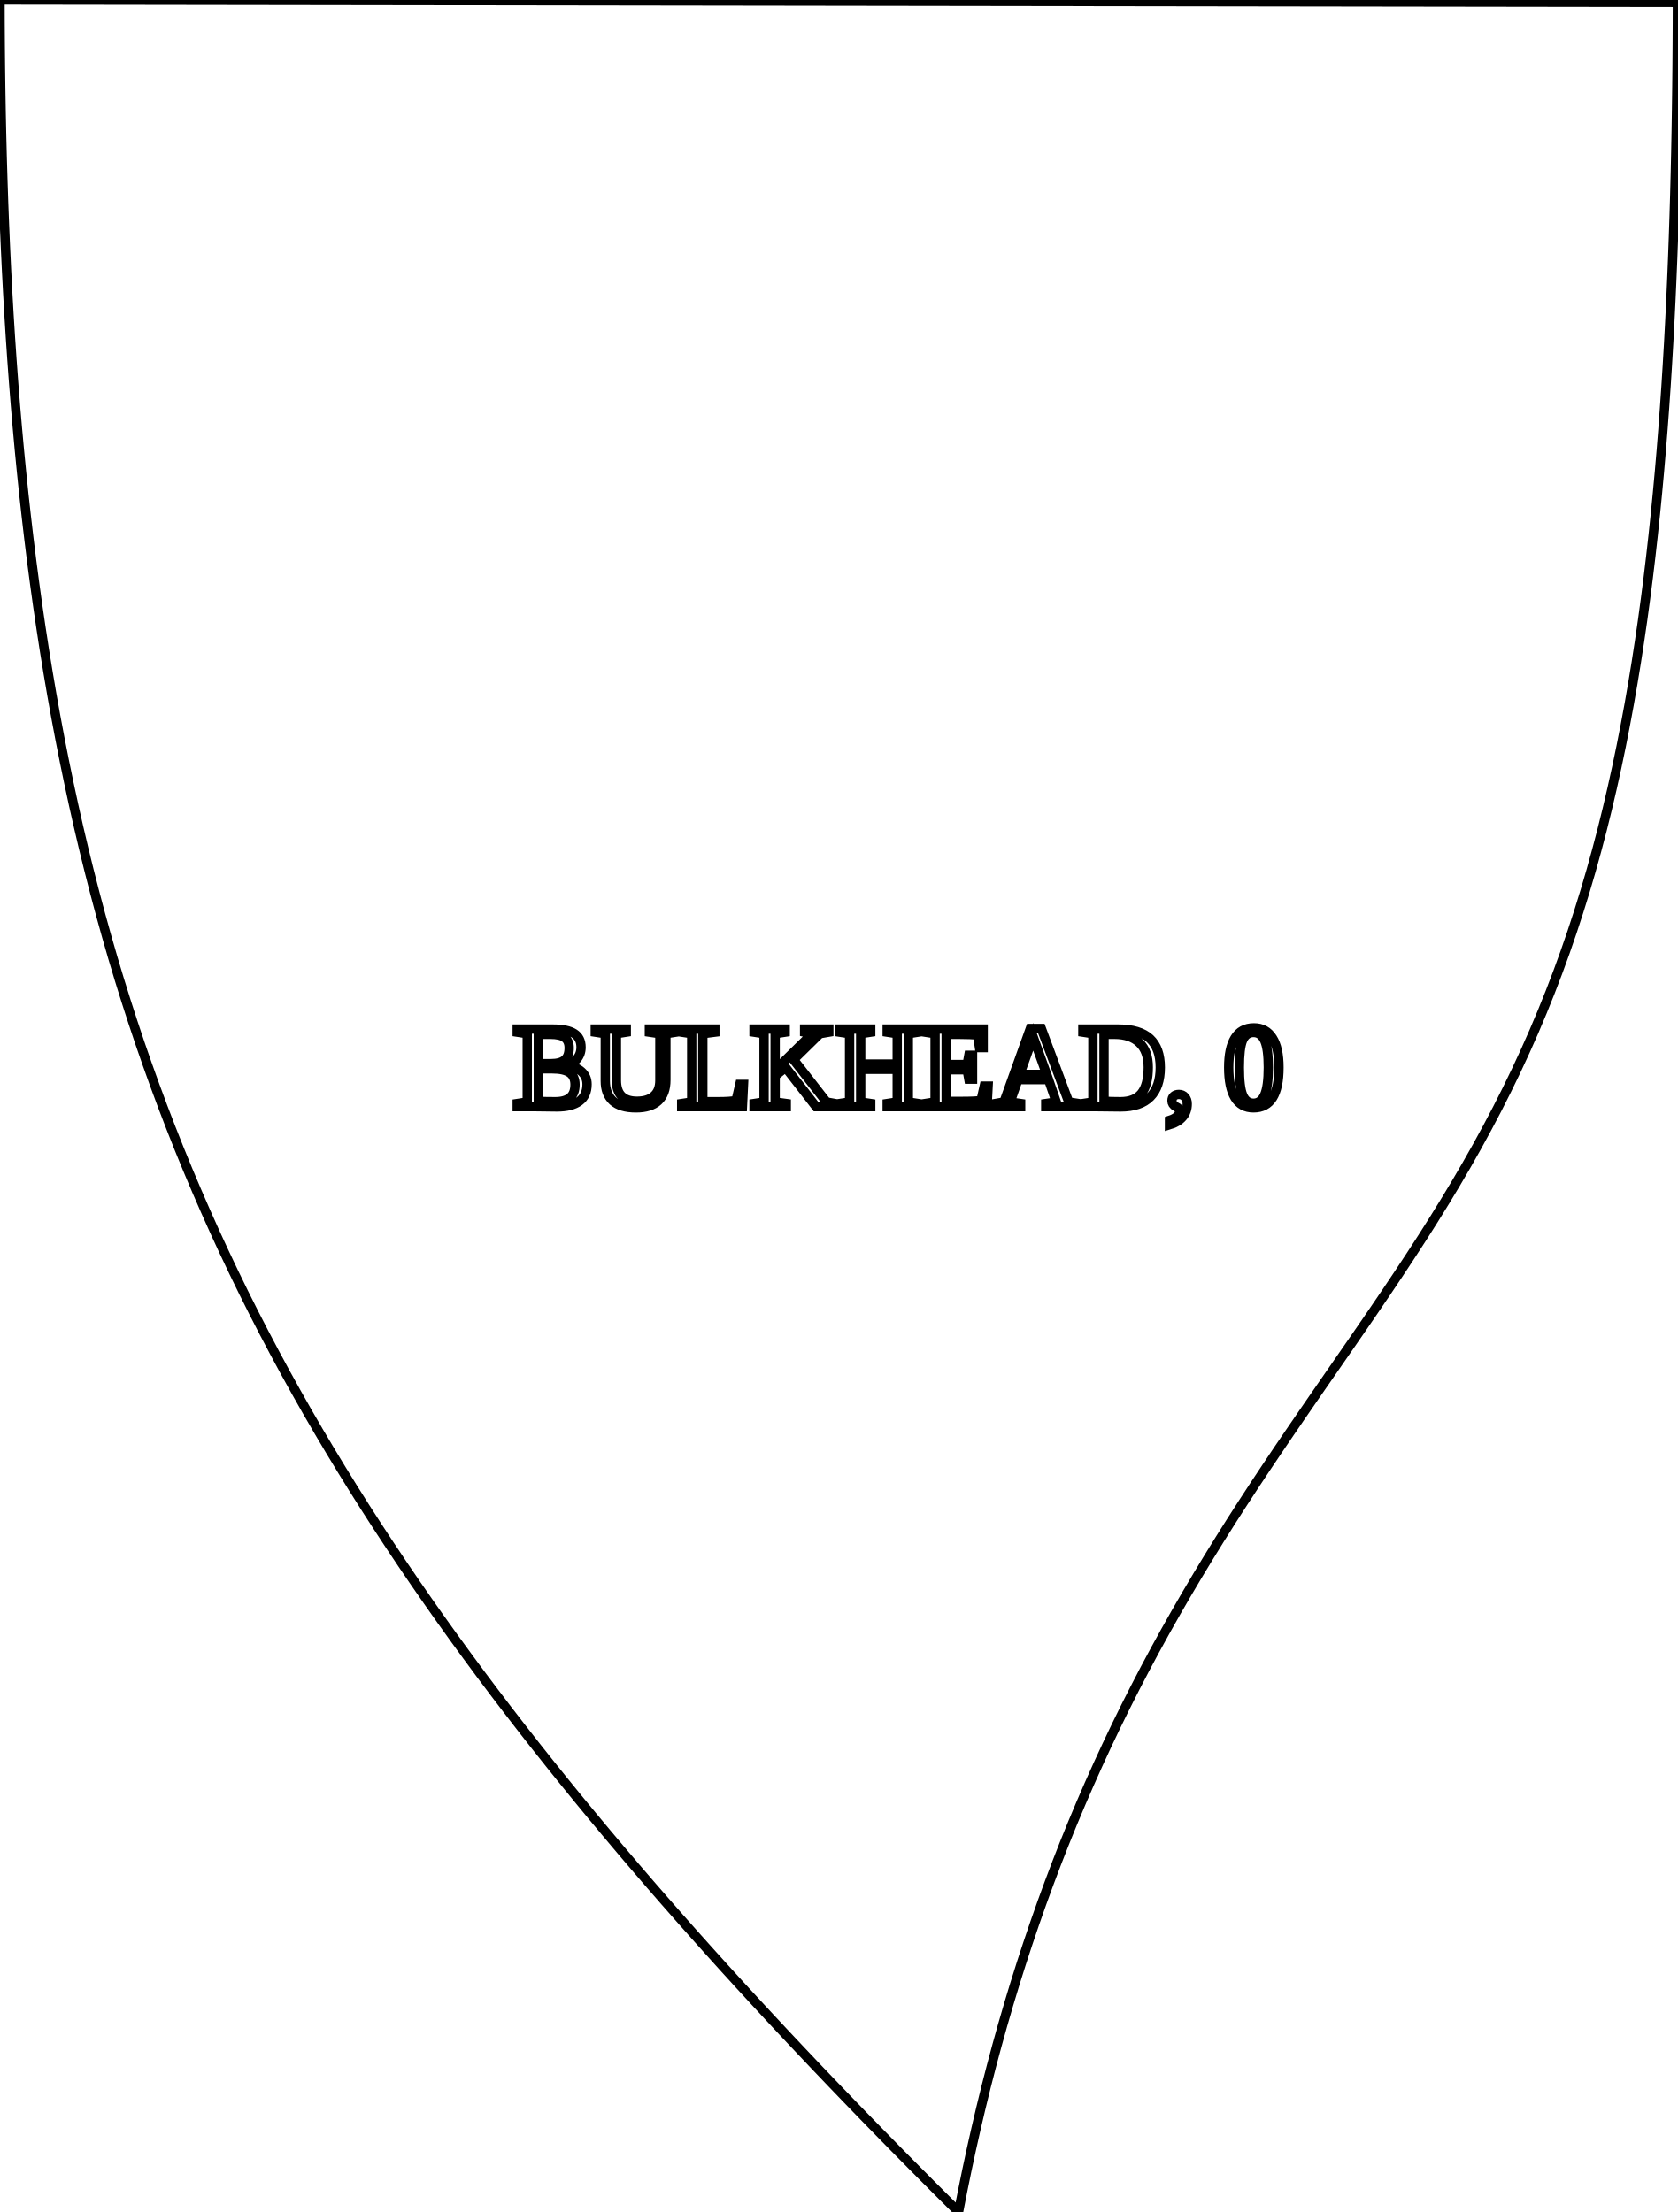
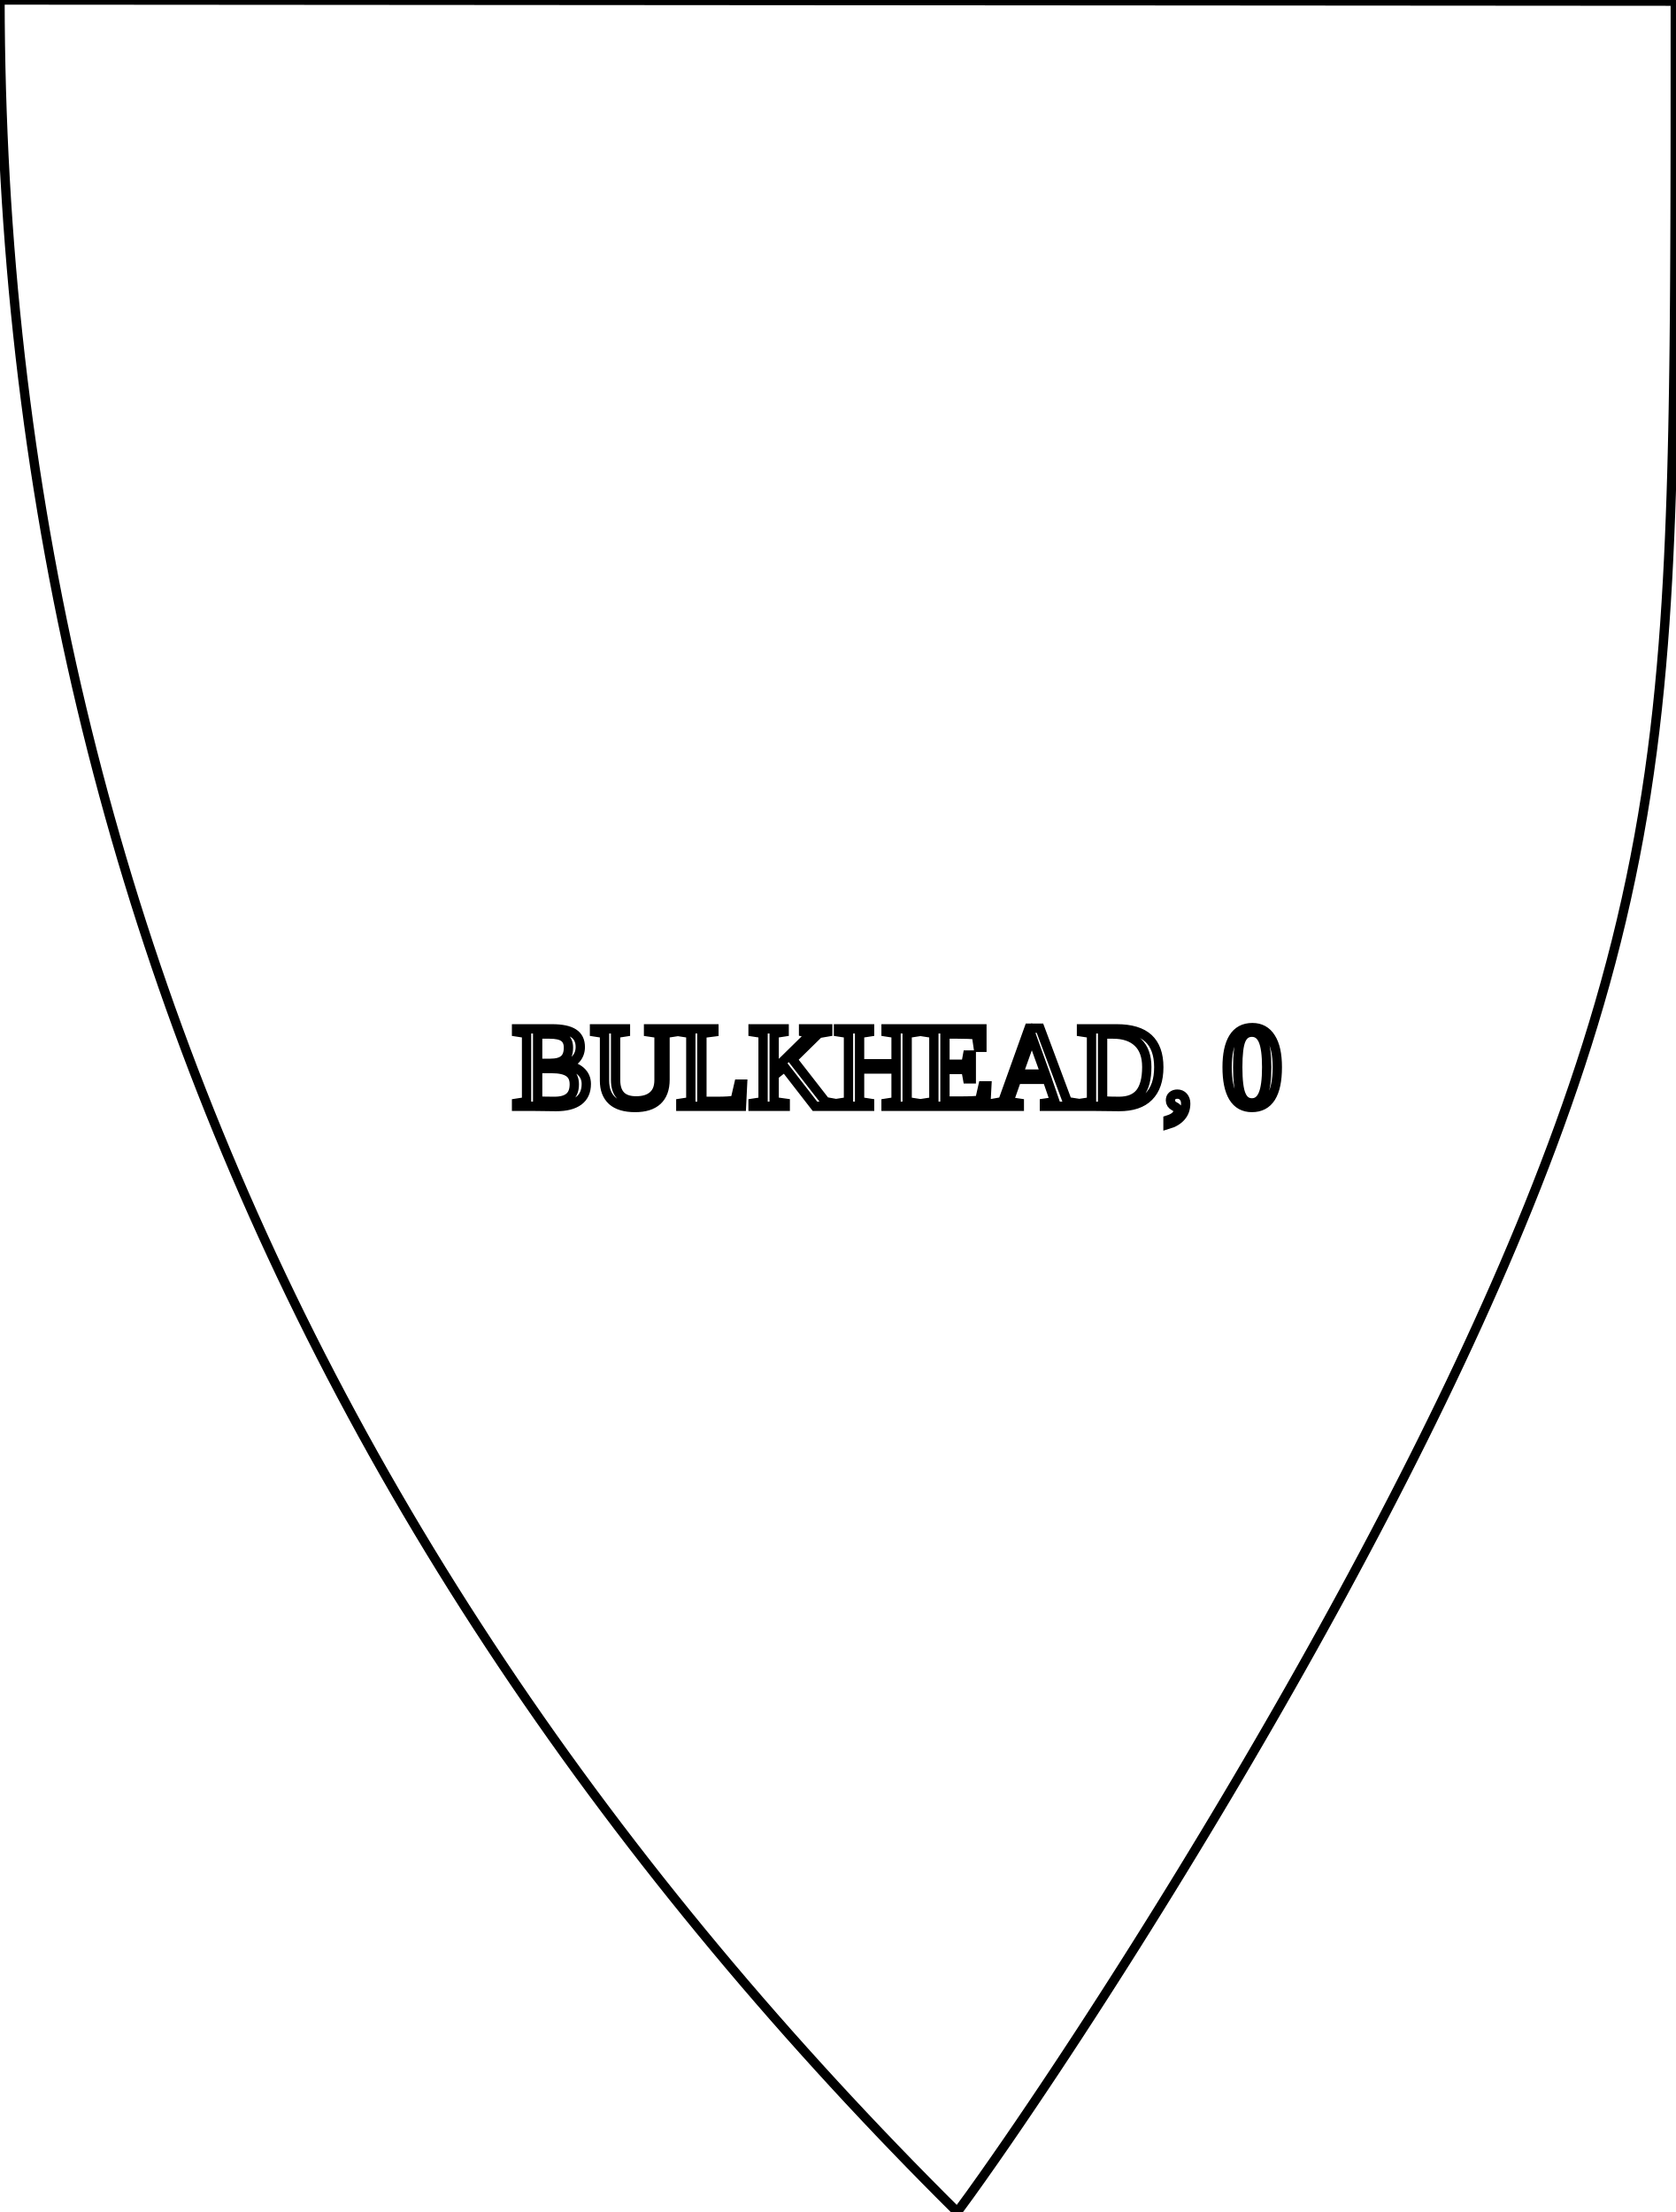
- <svg xmlns="http://www.w3.org/2000/svg" width="169.999" height="224.233" viewBox="0 0 169.999 224.233">
+ <svg xmlns="http://www.w3.org/2000/svg" width="170" height="224.491" viewBox="0 0 170 224.491">
  <g id="svgGroup" stroke-linecap="round" fill-rule="evenodd" font-size="9pt" stroke="#000" stroke-width="0.25mm" fill="none" style="stroke:#000;stroke-width:0.25mm;fill:none">
-     <path d="M 97.142 224.233 L 97.557 222.109 L 97.992 219.988 L 98.447 217.872 L 98.922 215.761 L 99.418 213.654 L 99.935 211.552 L 100.474 209.456 L 101.034 207.365 L 101.616 205.28 L 102.22 203.202 L 102.847 201.13 L 103.496 199.065 L 104.169 197.008 L 104.864 194.958 L 105.582 192.917 L 106.325 190.883 L 107.09 188.859 L 107.879 186.843 L 108.692 184.838 L 109.529 182.841 L 110.39 180.855 L 111.274 178.88 L 112.181 176.915 L 113.112 174.961 L 114.066 173.018 L 115.043 171.086 L 116.042 169.166 L 117.063 167.258 L 118.106 165.361 L 119.169 163.476 L 120.253 161.602 L 121.355 159.74 L 122.476 157.888 L 123.615 156.047 L 124.769 154.216 L 125.939 152.395 L 127.122 150.583 L 128.317 148.778 L 129.523 146.981 L 130.739 145.19 L 131.961 143.404 L 133.189 141.621 L 134.42 139.841 L 135.652 138.061 L 136.883 136.281 L 138.111 134.499 L 139.334 132.713 L 140.549 130.922 L 141.753 129.123 L 142.945 127.316 L 144.122 125.5 L 145.281 123.672 L 146.419 121.831 L 147.536 119.977 L 148.628 118.108 L 149.694 116.224 L 150.731 114.325 L 151.739 112.409 L 152.716 110.478 L 153.66 108.53 L 154.571 106.566 L 155.448 104.588 L 156.29 102.594 L 157.099 100.586 L 157.873 98.565 L 158.613 96.531 L 159.319 94.485 L 159.992 92.428 L 160.634 90.361 L 161.243 88.284 L 161.822 86.198 L 162.372 84.105 L 162.893 82.004 L 163.386 79.897 L 163.854 77.783 L 164.296 75.664 L 164.713 73.541 L 165.108 71.413 L 165.48 69.28 L 165.831 67.144 L 166.161 65.006 L 166.473 62.864 L 166.765 60.719 L 167.041 58.572 L 167.299 56.423 L 167.541 54.272 L 167.768 52.12 L 167.98 49.966 L 168.179 47.81 L 168.364 45.654 L 168.536 43.496 L 168.696 41.338 L 168.845 39.178 L 168.982 37.018 L 169.109 34.858 L 169.225 32.697 L 169.332 30.535 L 169.429 28.373 L 169.518 26.21 L 169.598 24.047 L 169.669 21.884 L 169.733 19.72 L 169.789 17.556 L 169.838 15.392 L 169.88 13.229 L 169.915 11.064 L 169.944 8.9 L 169.967 6.736 L 169.983 4.571 L 169.994 2.407 L 169.999 0.243 L 0 0 L 0.006 2.28 L 0.021 4.561 L 0.044 6.842 L 0.075 9.122 L 0.114 11.403 L 0.163 13.683 L 0.221 15.963 L 0.289 18.243 L 0.366 20.522 L 0.454 22.802 L 0.552 25.08 L 0.66 27.358 L 0.78 29.636 L 0.911 31.913 L 1.054 34.189 L 1.209 36.465 L 1.377 38.739 L 1.557 41.013 L 1.751 43.285 L 1.958 45.557 L 2.18 47.827 L 2.415 50.095 L 2.666 52.362 L 2.932 54.627 L 3.213 56.891 L 3.511 59.152 L 3.825 61.411 L 4.156 63.668 L 4.504 65.922 L 4.87 68.173 L 5.254 70.421 L 5.657 72.666 L 6.079 74.907 L 6.521 77.145 L 6.982 79.378 L 7.463 81.608 L 7.965 83.833 L 8.488 86.053 L 9.033 88.267 L 9.599 90.477 L 10.187 92.681 L 10.797 94.878 L 11.429 97.069 L 12.085 99.254 L 12.763 101.432 L 13.464 103.602 L 14.188 105.765 L 14.936 107.919 L 15.707 110.066 L 16.501 112.204 L 17.319 114.333 L 18.159 116.453 L 19.024 118.564 L 19.911 120.665 L 20.821 122.756 L 21.754 124.837 L 22.71 126.908 L 23.687 128.969 L 24.687 131.019 L 25.709 133.058 L 26.752 135.086 L 27.816 137.103 L 28.901 139.11 L 30.006 141.105 L 31.131 143.089 L 32.275 145.062 L 33.439 147.024 L 34.62 148.974 L 35.821 150.914 L 37.038 152.842 L 38.273 154.76 L 39.525 156.666 L 40.793 158.562 L 42.076 160.447 L 43.375 162.322 L 44.689 164.186 L 46.017 166.041 L 47.36 167.885 L 48.715 169.719 L 50.084 171.543 L 51.466 173.358 L 52.86 175.163 L 54.265 176.959 L 55.683 178.746 L 57.111 180.524 L 58.55 182.293 L 60 184.054 L 61.459 185.807 L 62.928 187.551 L 64.407 189.288 L 65.894 191.017 L 67.391 192.738 L 68.895 194.452 L 70.408 196.159 L 71.929 197.859 L 73.457 199.552 L 74.993 201.238 L 76.536 202.917 L 78.086 204.591 L 79.642 206.258 L 81.205 207.919 L 82.774 209.575 L 84.349 211.224 L 85.93 212.868 L 87.516 214.507 L 89.108 216.14 L 90.705 217.769 L 92.307 219.392 L 93.914 221.01 L 95.526 222.624 L 97.142 224.233 Z" vector-effect="non-scaling-stroke" />
+     <path d="M 97.142 224.491 L 98.428 222.733 L 99.693 220.959 L 100.944 219.176 L 102.185 217.385 L 103.416 215.587 L 104.638 213.784 L 105.853 211.976 L 107.061 210.163 L 108.261 208.345 L 109.455 206.523 L 110.643 204.696 L 111.824 202.866 L 112.999 201.032 L 114.169 199.193 L 115.332 197.352 L 116.489 195.506 L 117.641 193.657 L 118.787 191.804 L 119.927 189.947 L 121.06 188.087 L 122.189 186.223 L 123.311 184.356 L 124.427 182.485 L 125.537 180.611 L 126.641 178.733 L 127.739 176.851 L 128.83 174.965 L 129.915 173.076 L 130.993 171.183 L 132.065 169.286 L 133.129 167.386 L 134.187 165.481 L 135.238 163.573 L 136.281 161.66 L 137.316 159.743 L 138.344 157.822 L 139.363 155.897 L 140.374 153.968 L 141.377 152.033 L 142.37 150.095 L 143.355 148.151 L 144.33 146.203 L 145.294 144.25 L 146.249 142.292 L 147.193 140.328 L 148.125 138.359 L 149.046 136.385 L 149.955 134.405 L 150.851 132.419 L 151.734 130.428 L 152.603 128.43 L 153.458 126.426 L 154.297 124.416 L 155.121 122.399 L 155.928 120.376 L 156.717 118.345 L 157.489 116.308 L 158.241 114.263 L 158.974 112.212 L 159.686 110.153 L 160.376 108.087 L 161.044 106.013 L 161.688 103.932 L 162.308 101.843 L 162.903 99.748 L 163.472 97.645 L 164.015 95.535 L 164.53 93.418 L 165.018 91.295 L 165.478 89.166 L 165.91 87.031 L 166.314 84.89 L 166.69 82.744 L 167.038 80.594 L 167.36 78.439 L 167.656 76.281 L 167.926 74.119 L 168.172 71.954 L 168.395 69.787 L 168.596 67.618 L 168.777 65.447 L 168.939 63.275 L 169.083 61.101 L 169.211 58.926 L 169.324 56.751 L 169.423 54.574 L 169.51 52.398 L 169.587 50.22 L 169.653 48.043 L 169.71 45.865 L 169.76 43.687 L 169.802 41.509 L 169.838 39.331 L 169.869 37.153 L 169.895 34.974 L 169.916 32.796 L 169.934 30.617 L 169.949 28.439 L 169.961 26.26 L 169.971 24.082 L 169.979 21.903 L 169.985 19.725 L 169.99 17.546 L 169.993 15.368 L 169.996 13.189 L 169.997 11.011 L 169.998 8.832 L 169.999 6.654 L 169.999 4.475 L 170 2.297 L 170 0.118 L 0 0 L 0.011 2.265 L 0.037 4.531 L 0.079 6.796 L 0.135 9.06 L 0.208 11.325 L 0.296 13.588 L 0.399 15.852 L 0.519 18.114 L 0.654 20.375 L 0.805 22.636 L 0.972 24.895 L 1.155 27.153 L 1.354 29.409 L 1.57 31.665 L 1.802 33.918 L 2.05 36.17 L 2.314 38.42 L 2.596 40.668 L 2.893 42.914 L 3.207 45.157 L 3.538 47.398 L 3.886 49.637 L 4.25 51.873 L 4.631 54.106 L 5.029 56.336 L 5.444 58.563 L 5.875 60.787 L 6.324 63.008 L 6.789 65.225 L 7.271 67.439 L 7.77 69.648 L 8.287 71.854 L 8.82 74.056 L 9.37 76.254 L 9.937 78.447 L 10.521 80.636 L 11.122 82.82 L 11.74 85 L 12.374 87.174 L 13.026 89.344 L 13.694 91.509 L 14.38 93.668 L 15.082 95.822 L 15.8 97.97 L 16.536 100.113 L 17.288 102.25 L 18.057 104.381 L 18.842 106.506 L 19.644 108.625 L 20.462 110.737 L 21.296 112.843 L 22.147 114.943 L 23.014 117.036 L 23.897 119.122 L 24.796 121.202 L 25.711 123.274 L 26.641 125.34 L 27.588 127.398 L 28.55 129.449 L 29.528 131.492 L 30.521 133.528 L 31.53 135.557 L 32.554 137.578 L 33.593 139.591 L 34.647 141.596 L 35.716 143.593 L 36.8 145.583 L 37.898 147.564 L 39.011 149.537 L 40.139 151.502 L 41.28 153.459 L 42.436 155.407 L 43.606 157.347 L 44.79 159.278 L 45.988 161.201 L 47.2 163.116 L 48.425 165.021 L 49.663 166.918 L 50.915 168.807 L 52.179 170.686 L 53.457 172.557 L 54.748 174.419 L 56.051 176.272 L 57.367 178.116 L 58.695 179.951 L 60.036 181.777 L 61.389 183.594 L 62.753 185.402 L 64.13 187.202 L 65.518 188.992 L 66.918 190.773 L 68.33 192.545 L 69.753 194.308 L 71.187 196.062 L 72.632 197.806 L 74.087 199.542 L 75.554 201.269 L 77.031 202.986 L 78.519 204.694 L 80.017 206.394 L 81.526 208.084 L 83.044 209.765 L 84.572 211.437 L 86.111 213.101 L 87.659 214.755 L 89.216 216.4 L 90.783 218.036 L 92.359 219.663 L 93.945 221.281 L 95.539 222.891 L 97.142 224.491 Z" vector-effect="non-scaling-stroke" />
    <g id="captions">
-       <text alignment-baseline="middle" text-anchor="middle" transform="rotate(0,91.071,112.177)" x="91.071" y="112.177">BULKHEAD, 0</text>
+       <text alignment-baseline="middle" text-anchor="middle" transform="rotate(0,91.071,112.275)" x="91.071" y="112.275">BULKHEAD, 0</text>
    </g>
  </g>
</svg>
